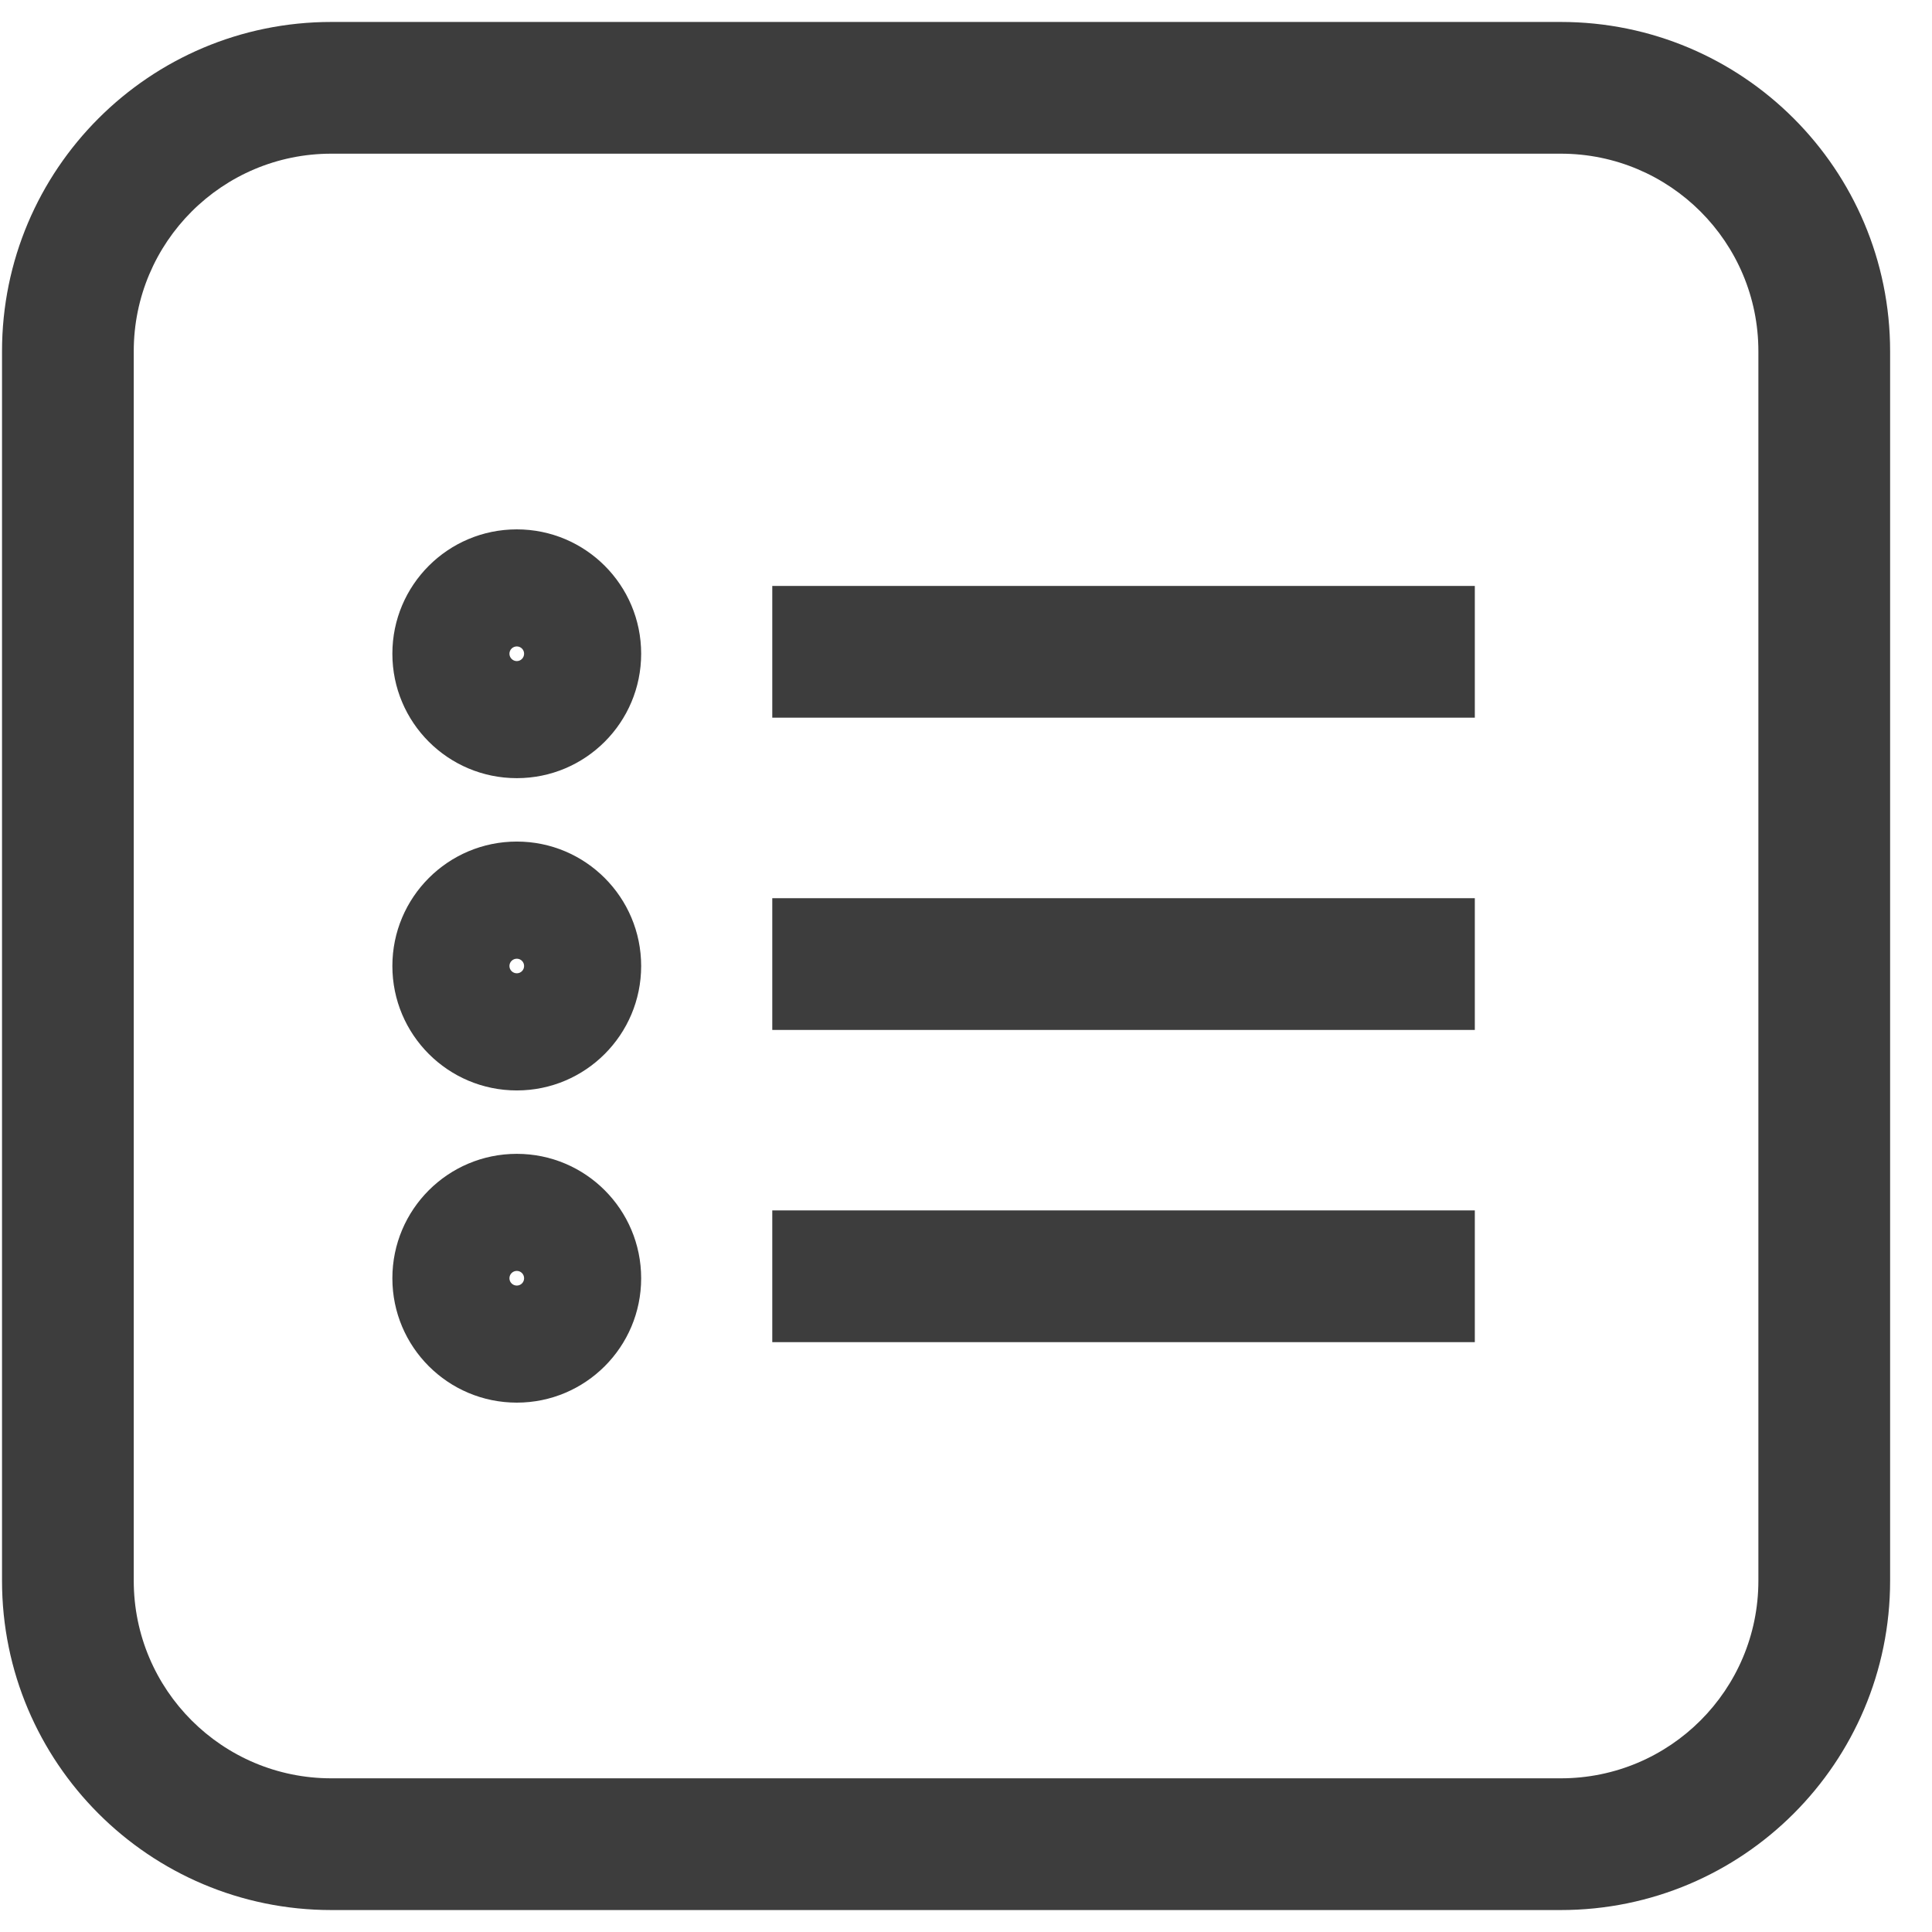
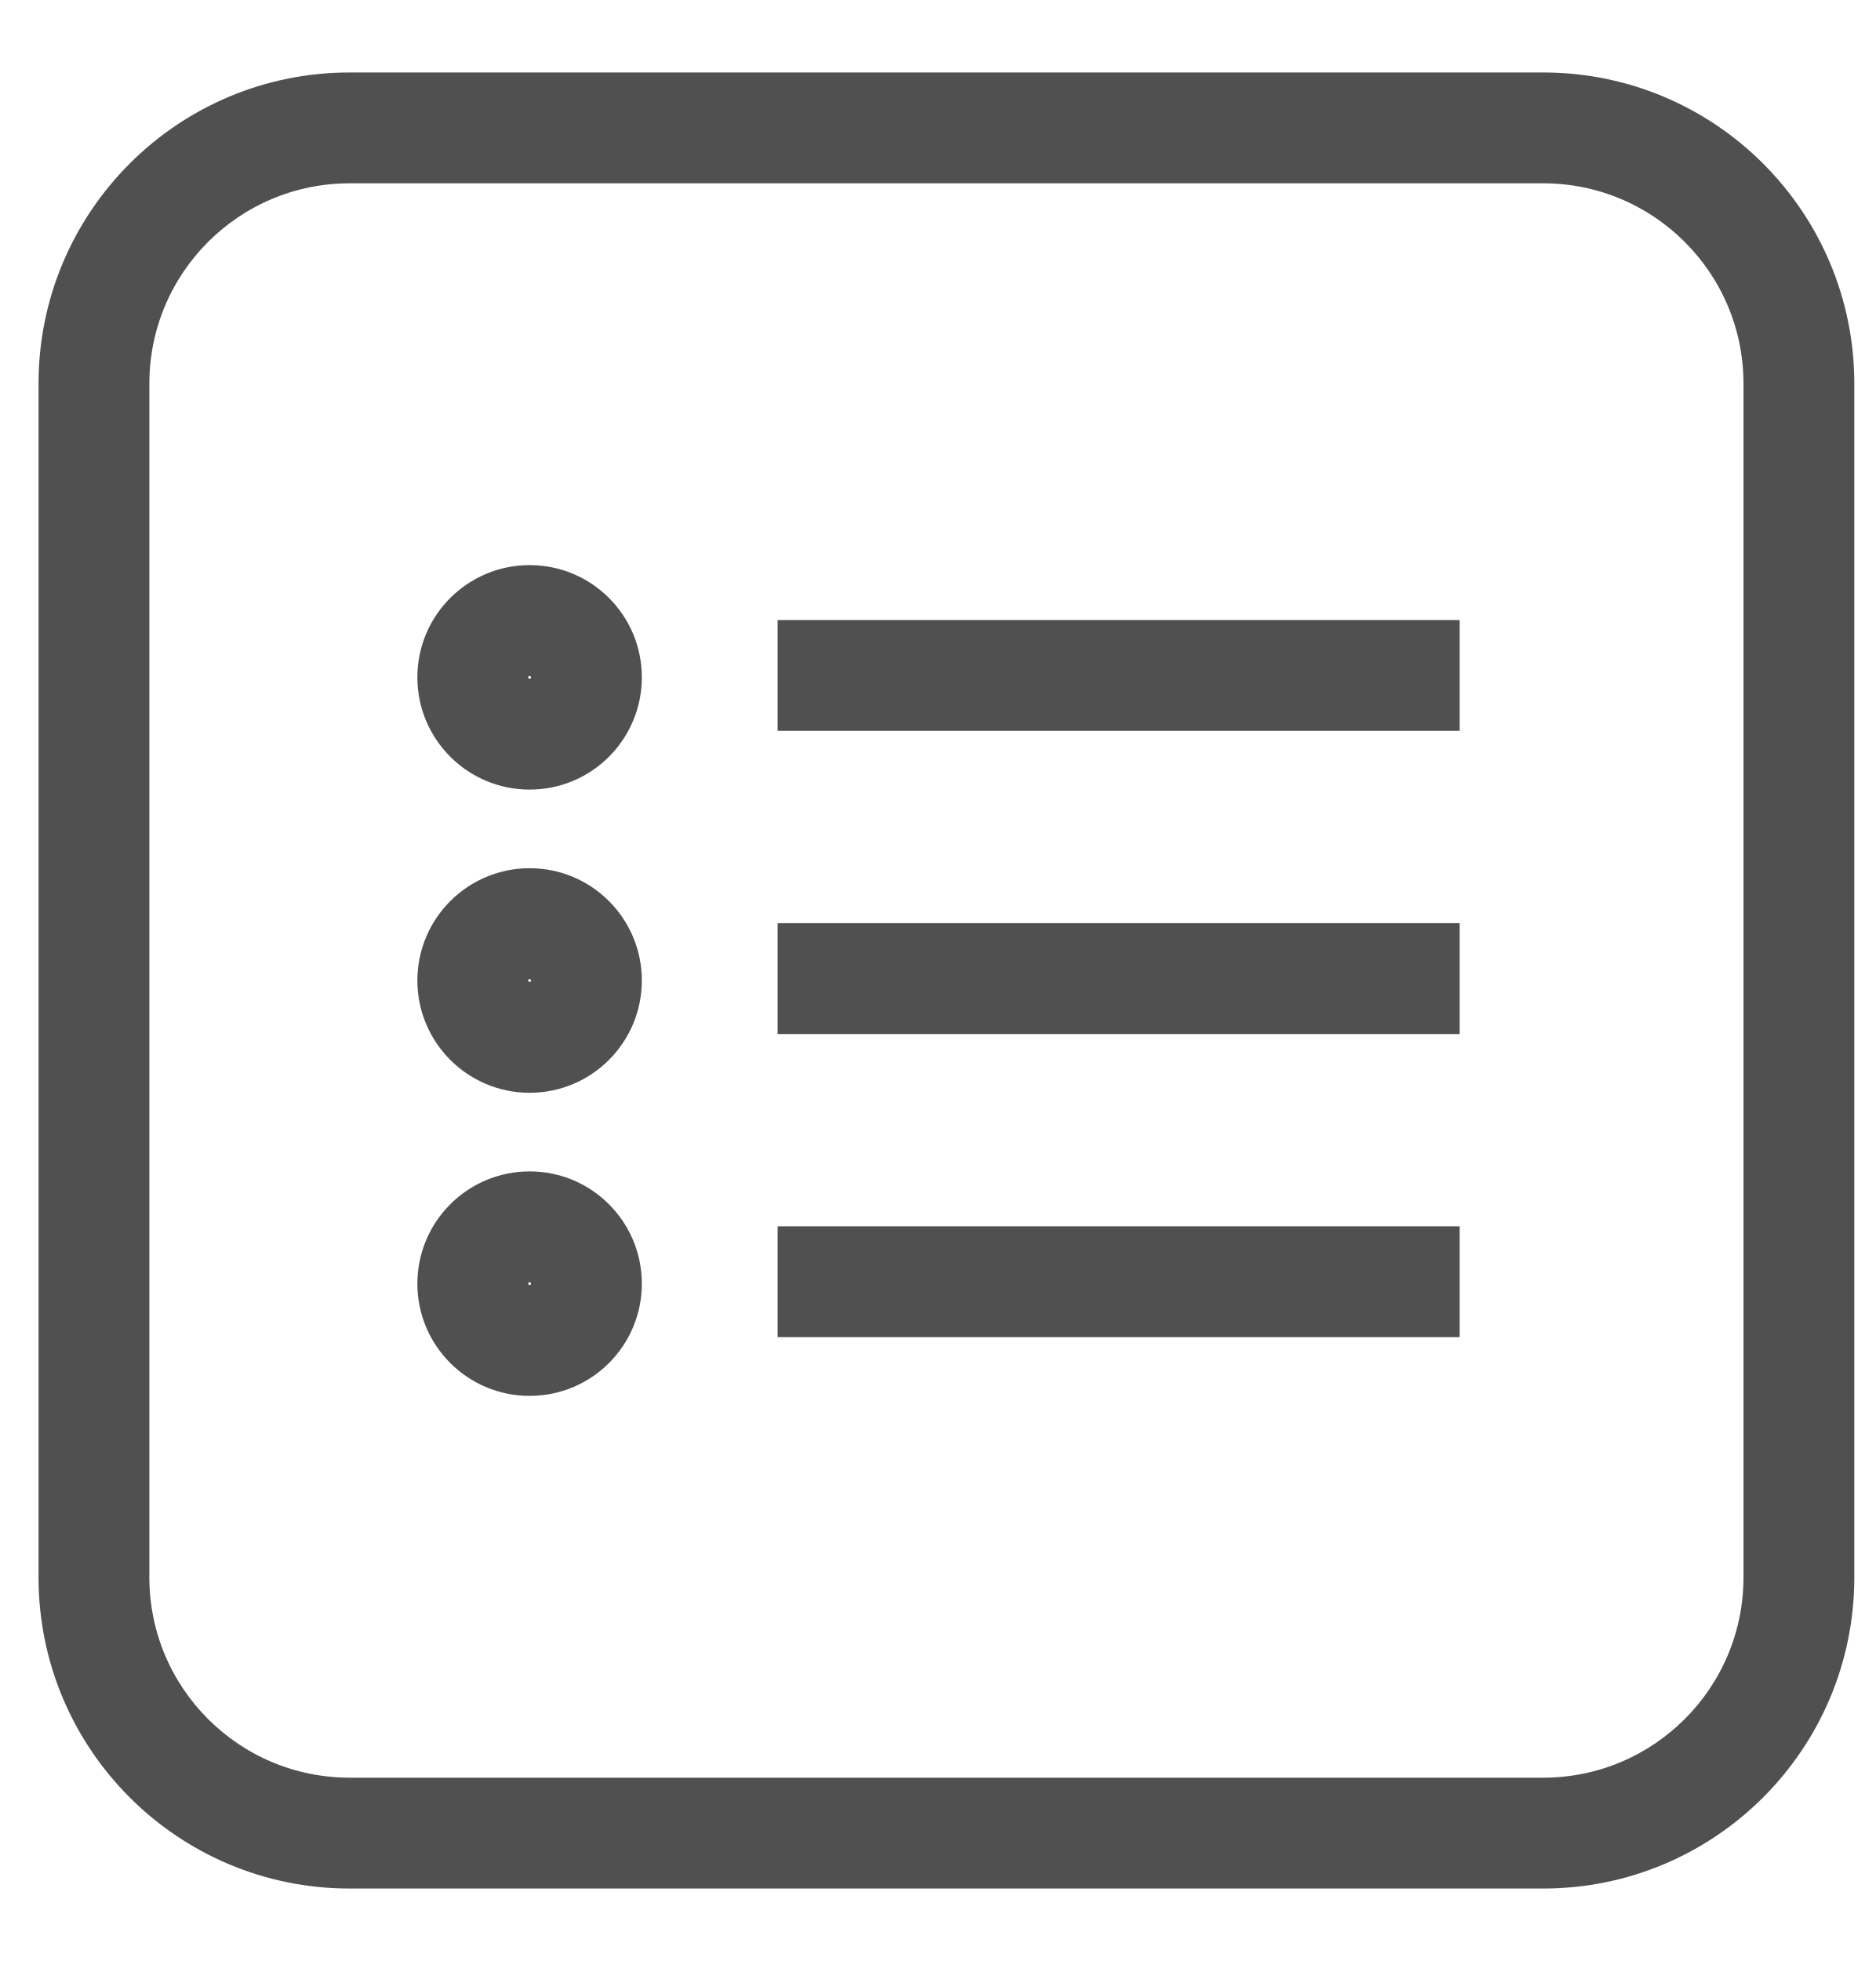
- <svg xmlns="http://www.w3.org/2000/svg" width="22" height="22" viewBox="0 0 22 22" fill="none">
-   <path d="M5.801 7.444C5.801 7.398 5.839 7.361 5.885 7.361V8.861C6.667 8.861 7.301 8.227 7.301 7.444H5.801ZM5.885 7.361C5.931 7.361 5.968 7.398 5.968 7.444H4.468C4.468 8.227 5.102 8.861 5.885 8.861V7.361ZM5.968 7.444C5.968 7.49 5.931 7.528 5.885 7.528V6.028C5.102 6.028 4.468 6.662 4.468 7.444H5.968ZM5.885 7.528C5.839 7.528 5.801 7.49 5.801 7.444H7.301C7.301 6.662 6.667 6.028 5.885 6.028V7.528ZM8.794 8.172H16.794V6.672H8.794V8.172ZM5.801 11C5.801 10.954 5.839 10.917 5.885 10.917V12.417C6.667 12.417 7.301 11.782 7.301 11H5.801ZM5.885 10.917C5.931 10.917 5.968 10.954 5.968 11H4.468C4.468 11.782 5.102 12.417 5.885 12.417V10.917ZM5.968 11C5.968 11.046 5.931 11.083 5.885 11.083V9.583C5.102 9.583 4.468 10.218 4.468 11H5.968ZM5.885 11.083C5.839 11.083 5.801 11.046 5.801 11H7.301C7.301 10.218 6.667 9.583 5.885 9.583V11.083ZM8.794 11.728H16.794V10.228H8.794V11.728ZM5.801 14.556C5.801 14.509 5.839 14.472 5.885 14.472V15.972C6.667 15.972 7.301 15.338 7.301 14.556H5.801ZM5.885 14.472C5.931 14.472 5.968 14.509 5.968 14.556H4.468C4.468 15.338 5.102 15.972 5.885 15.972V14.472ZM5.968 14.556C5.968 14.602 5.931 14.639 5.885 14.639V13.139C5.102 13.139 4.468 13.773 4.468 14.556H5.968ZM5.885 14.639C5.839 14.639 5.801 14.602 5.801 14.556H7.301C7.301 13.773 6.667 13.139 5.885 13.139V14.639ZM8.794 15.283H16.794V13.783H8.794V15.283ZM3.773 1.75H17.773V0.25H3.773V1.75ZM20.023 4V18H21.523V4H20.023ZM17.773 20.25H3.773V21.75H17.773V20.25ZM1.523 18V4H0.023V18H1.523ZM3.773 20.25C2.531 20.25 1.523 19.243 1.523 18H0.023C0.023 20.071 1.702 21.75 3.773 21.75V20.25ZM20.023 18C20.023 19.243 19.016 20.25 17.773 20.25V21.75C19.845 21.75 21.523 20.071 21.523 18H20.023ZM17.773 1.75C19.016 1.75 20.023 2.757 20.023 4H21.523C21.523 1.929 19.845 0.25 17.773 0.25V1.75ZM3.773 0.25C1.702 0.25 0.023 1.929 0.023 4H1.523C1.523 2.757 2.531 1.75 3.773 1.75V0.25Z" fill="#0D0D0D" fill-opacity="0.8" />
+ <svg xmlns="http://www.w3.org/2000/svg" width="22" height="23" viewBox="0 0 22 23" fill="none">
+   <path d="M6.229 7.944C6.229 7.948 6.229 7.95 6.228 7.951C6.228 7.952 6.226 7.954 6.224 7.956C6.222 7.958 6.22 7.959 6.219 7.96C6.218 7.961 6.216 7.961 6.213 7.961V9.261C6.94 9.261 7.529 8.672 7.529 7.944H6.229ZM6.213 7.961C6.209 7.961 6.207 7.961 6.206 7.96C6.205 7.959 6.203 7.958 6.201 7.956C6.199 7.954 6.198 7.952 6.197 7.951C6.197 7.95 6.196 7.948 6.196 7.944H4.896C4.896 8.672 5.486 9.261 6.213 9.261V7.961ZM6.196 7.944C6.196 7.941 6.197 7.939 6.197 7.938C6.198 7.937 6.199 7.935 6.201 7.933C6.203 7.931 6.205 7.929 6.206 7.929C6.207 7.928 6.209 7.928 6.213 7.928V6.628C5.486 6.628 4.896 7.217 4.896 7.944H6.196ZM6.213 7.928C6.216 7.928 6.218 7.928 6.219 7.929C6.22 7.929 6.222 7.931 6.224 7.933C6.226 7.935 6.228 7.937 6.228 7.938C6.229 7.939 6.229 7.941 6.229 7.944H7.529C7.529 7.217 6.94 6.628 6.213 6.628V7.928ZM9.122 8.572H17.122V7.272H9.122V8.572ZM6.229 11.5C6.229 11.504 6.229 11.505 6.228 11.506C6.228 11.508 6.226 11.51 6.224 11.512C6.222 11.514 6.22 11.515 6.219 11.516C6.218 11.516 6.216 11.517 6.213 11.517V12.817C6.94 12.817 7.529 12.227 7.529 11.5H6.229ZM6.213 11.517C6.209 11.517 6.207 11.516 6.206 11.516C6.205 11.515 6.203 11.514 6.201 11.512C6.199 11.51 6.198 11.508 6.197 11.506C6.197 11.505 6.196 11.504 6.196 11.5H4.896C4.896 12.227 5.486 12.817 6.213 12.817V11.517ZM6.196 11.5C6.196 11.496 6.197 11.495 6.197 11.494C6.198 11.492 6.199 11.49 6.201 11.488C6.203 11.486 6.205 11.485 6.206 11.484C6.207 11.484 6.209 11.483 6.213 11.483V10.183C5.486 10.183 4.896 10.773 4.896 11.5H6.196ZM6.213 11.483C6.216 11.483 6.218 11.484 6.219 11.484C6.22 11.485 6.222 11.486 6.224 11.488C6.226 11.49 6.228 11.492 6.228 11.494C6.229 11.495 6.229 11.496 6.229 11.5H7.529C7.529 10.773 6.94 10.183 6.213 10.183V11.483ZM9.122 12.128H17.122V10.828H9.122V12.128ZM6.229 15.056C6.229 15.059 6.229 15.061 6.228 15.062C6.228 15.063 6.226 15.065 6.224 15.067C6.222 15.069 6.22 15.07 6.219 15.071C6.218 15.072 6.216 15.072 6.213 15.072V16.372C6.94 16.372 7.529 15.783 7.529 15.056H6.229ZM6.213 15.072C6.209 15.072 6.207 15.072 6.206 15.071C6.205 15.07 6.203 15.069 6.201 15.067C6.199 15.065 6.198 15.063 6.197 15.062C6.197 15.061 6.196 15.059 6.196 15.056H4.896C4.896 15.783 5.486 16.372 6.213 16.372V15.072ZM6.196 15.056C6.196 15.052 6.197 15.05 6.197 15.049C6.198 15.048 6.199 15.046 6.201 15.044C6.203 15.042 6.205 15.041 6.206 15.04C6.207 15.04 6.209 15.039 6.213 15.039V13.739C5.486 13.739 4.896 14.328 4.896 15.056H6.196ZM6.213 15.039C6.216 15.039 6.218 15.04 6.219 15.04C6.22 15.041 6.222 15.042 6.224 15.044C6.226 15.046 6.228 15.048 6.228 15.049C6.229 15.05 6.229 15.052 6.229 15.056H7.529C7.529 14.328 6.94 13.739 6.213 13.739V15.039ZM9.122 15.683H17.122V14.383H9.122V15.683ZM4.102 2.15H18.102V0.85H4.102V2.15ZM20.452 4.5V18.5H21.752V4.5H20.452ZM18.102 20.85H4.102V22.15H18.102V20.85ZM1.752 18.5V4.5H0.452V18.5H1.752ZM4.102 20.85C2.804 20.85 1.752 19.798 1.752 18.5H0.452C0.452 20.516 2.086 22.15 4.102 22.15V20.85ZM20.452 18.5C20.452 19.798 19.399 20.85 18.102 20.85V22.15C20.117 22.15 21.752 20.516 21.752 18.5H20.452ZM18.102 2.15C19.399 2.15 20.452 3.202 20.452 4.5H21.752C21.752 2.484 20.117 0.85 18.102 0.85V2.15ZM4.102 0.85C2.086 0.85 0.452 2.484 0.452 4.5H1.752C1.752 3.202 2.804 2.15 4.102 2.15V0.85Z" fill="#505050" />
</svg>
